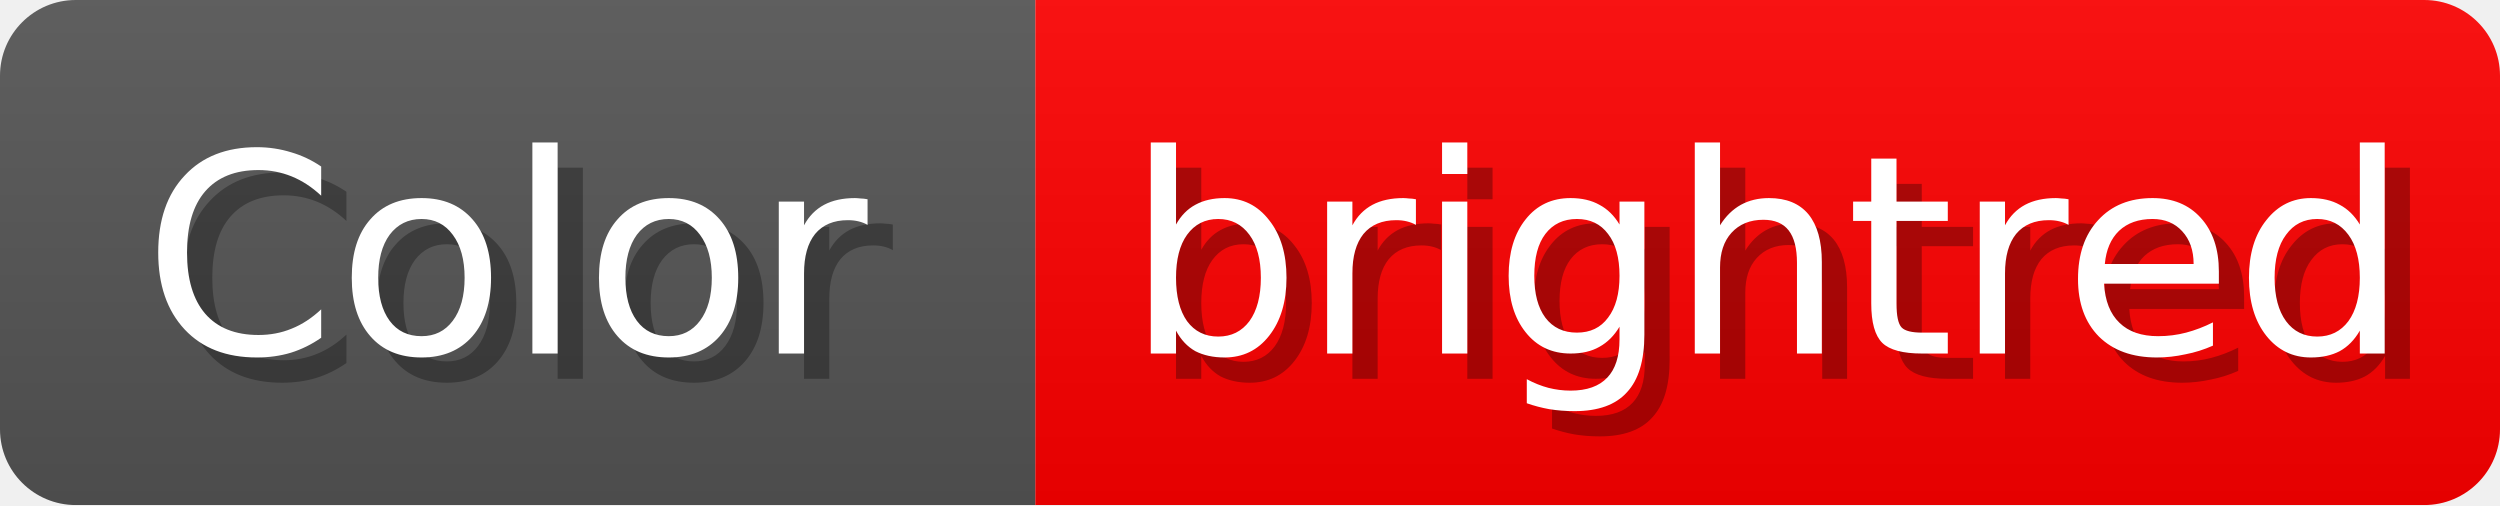
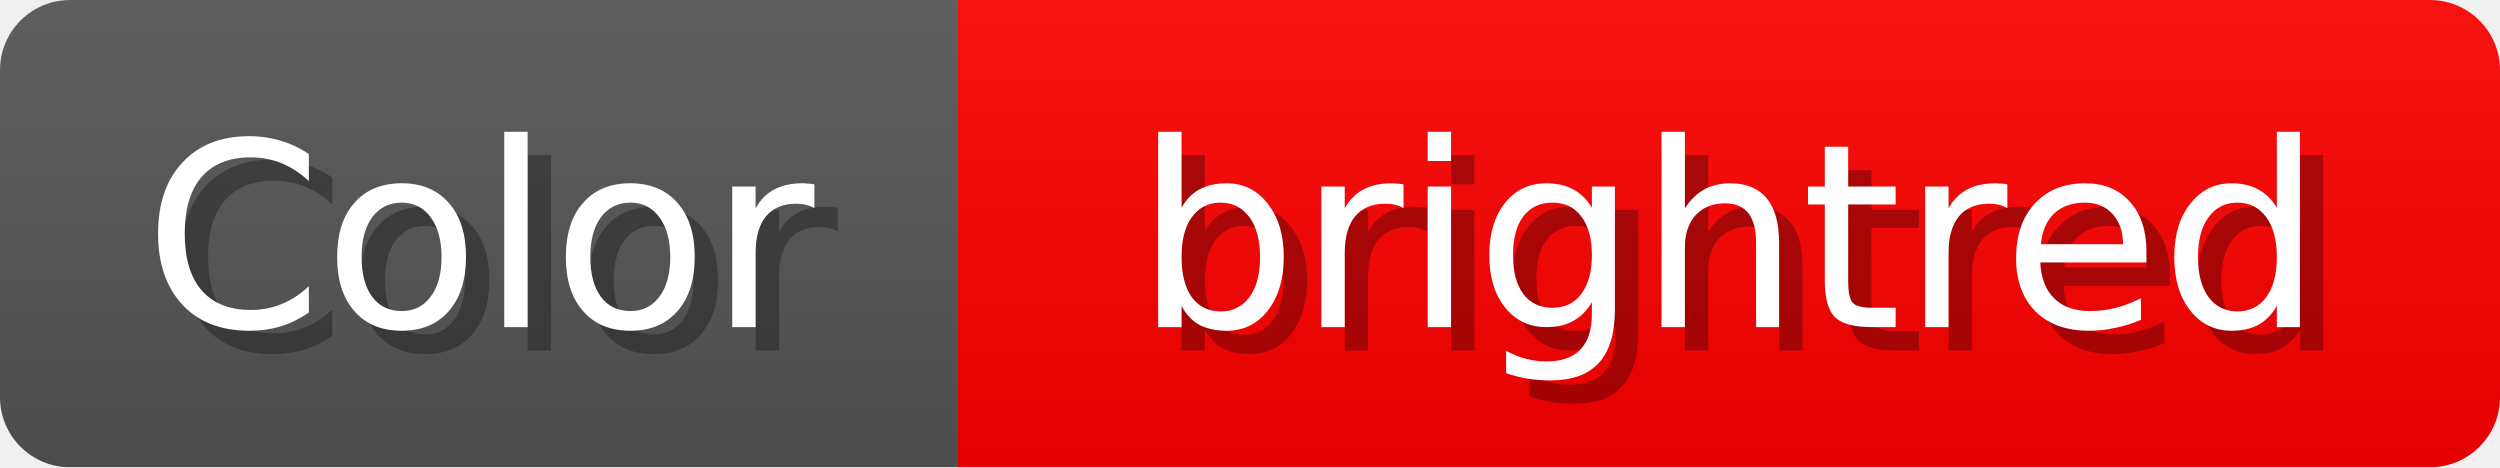
- <svg xmlns="http://www.w3.org/2000/svg" width="99" height="20">
+ <svg xmlns="http://www.w3.org/2000/svg" width="107" height="20">
  <linearGradient id="b" x2="0" y2="100%">
    <stop offset="0" stop-color="#bbb" stop-opacity=".1" />
    <stop offset="1" stop-opacity=".1" />
  </linearGradient>
  <mask id="anybadge_4">
-     <rect width="99" height="20" rx="3" fill="#fff" />
+     <rect width="107" height="20" rx="3" fill="#fff" />
  </mask>
  <g mask="url(#anybadge_4)">
    <path fill="#555" d="M0 0h41v20H0z" />
-     <path fill="#FF0000" d="M41 0h58v20H41z" />
-     <path fill="url(#b)" d="M0 0h99v20H0z" />
+     <path fill="#FF0000" d="M41 0h66v20H41z" />
+     <path fill="url(#b)" d="M0 0h107v20H0z" />
  </g>
  <g fill="#fff" text-anchor="middle" font-family="DejaVu Sans,Verdana,Geneva,sans-serif" font-size="11">
-     <text x="21" y="15" fill="#010101" fill-opacity=".3">Color</text>
-     <text x="20" y="14">Color</text>
+     <text x="21.5" y="15" fill="#010101" fill-opacity=".3">Color</text>
+     <text x="20.5" y="14">Color</text>
  </g>
  <g fill="#fff" text-anchor="middle" font-family="DejaVu Sans,Verdana,Geneva,sans-serif" font-size="11">
-     <text x="71" y="15" fill="#010101" fill-opacity=".3">brightred</text>
-     <text x="70" y="14">brightred</text>
+     <text x="75.0" y="15" fill="#010101" fill-opacity=".3">brightred</text>
+     <text x="74.0" y="14">brightred</text>
  </g>
</svg>
